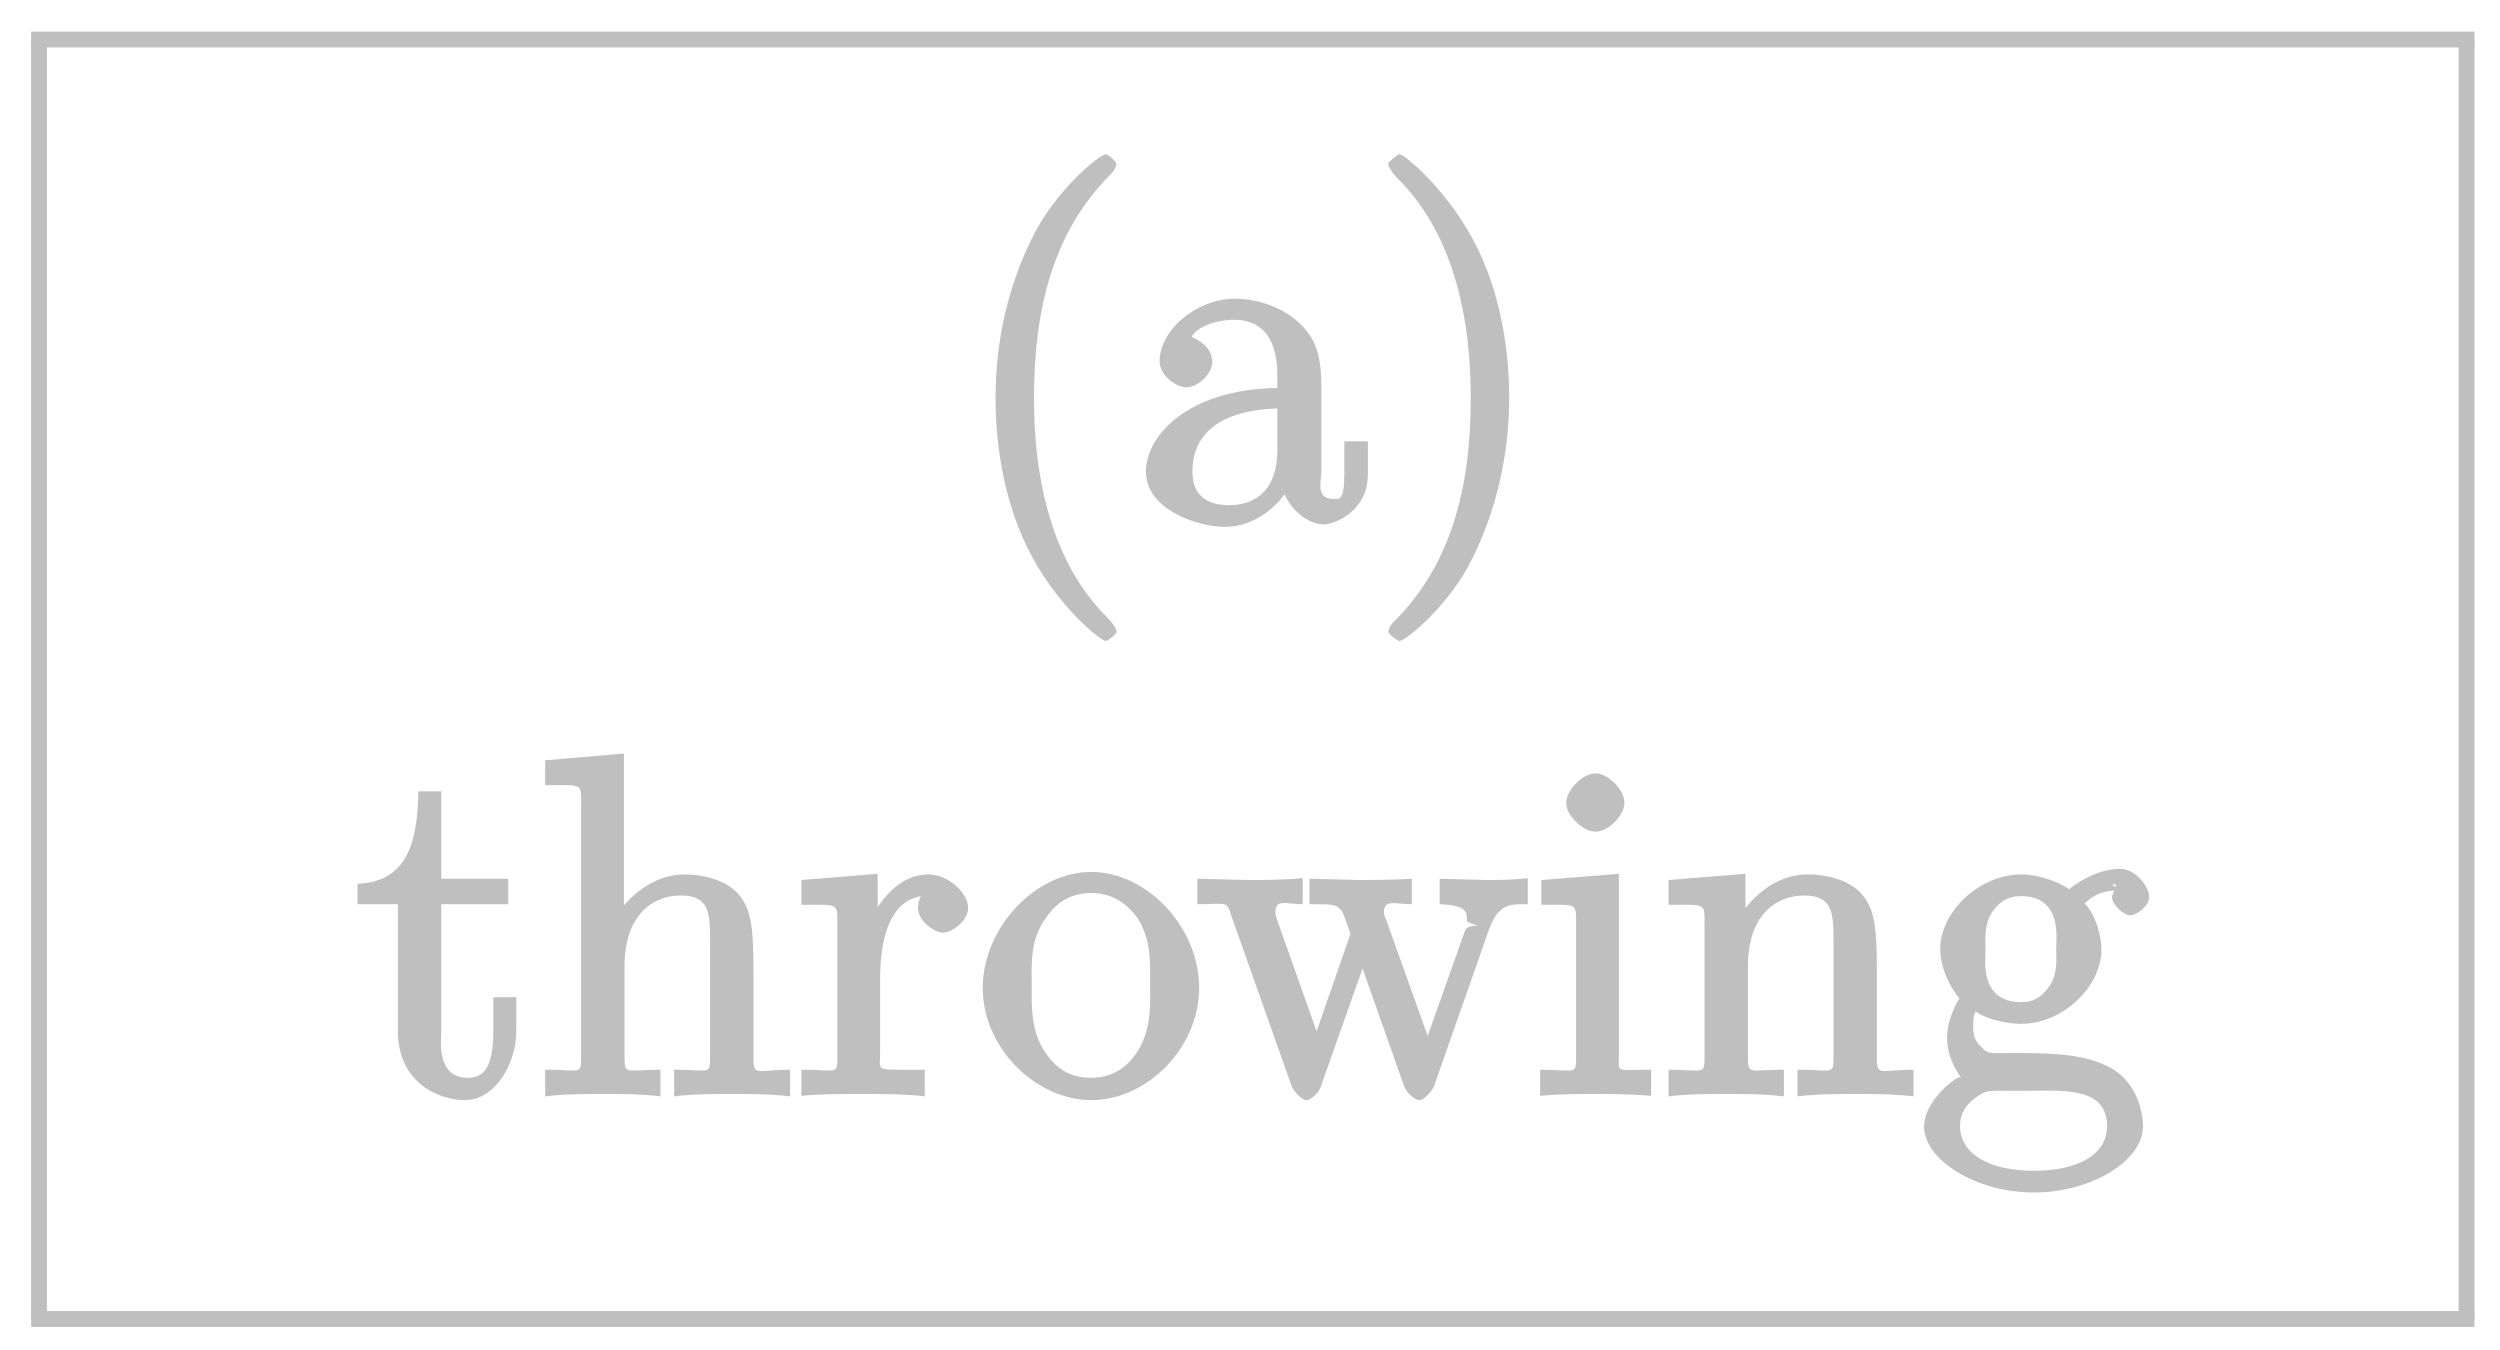
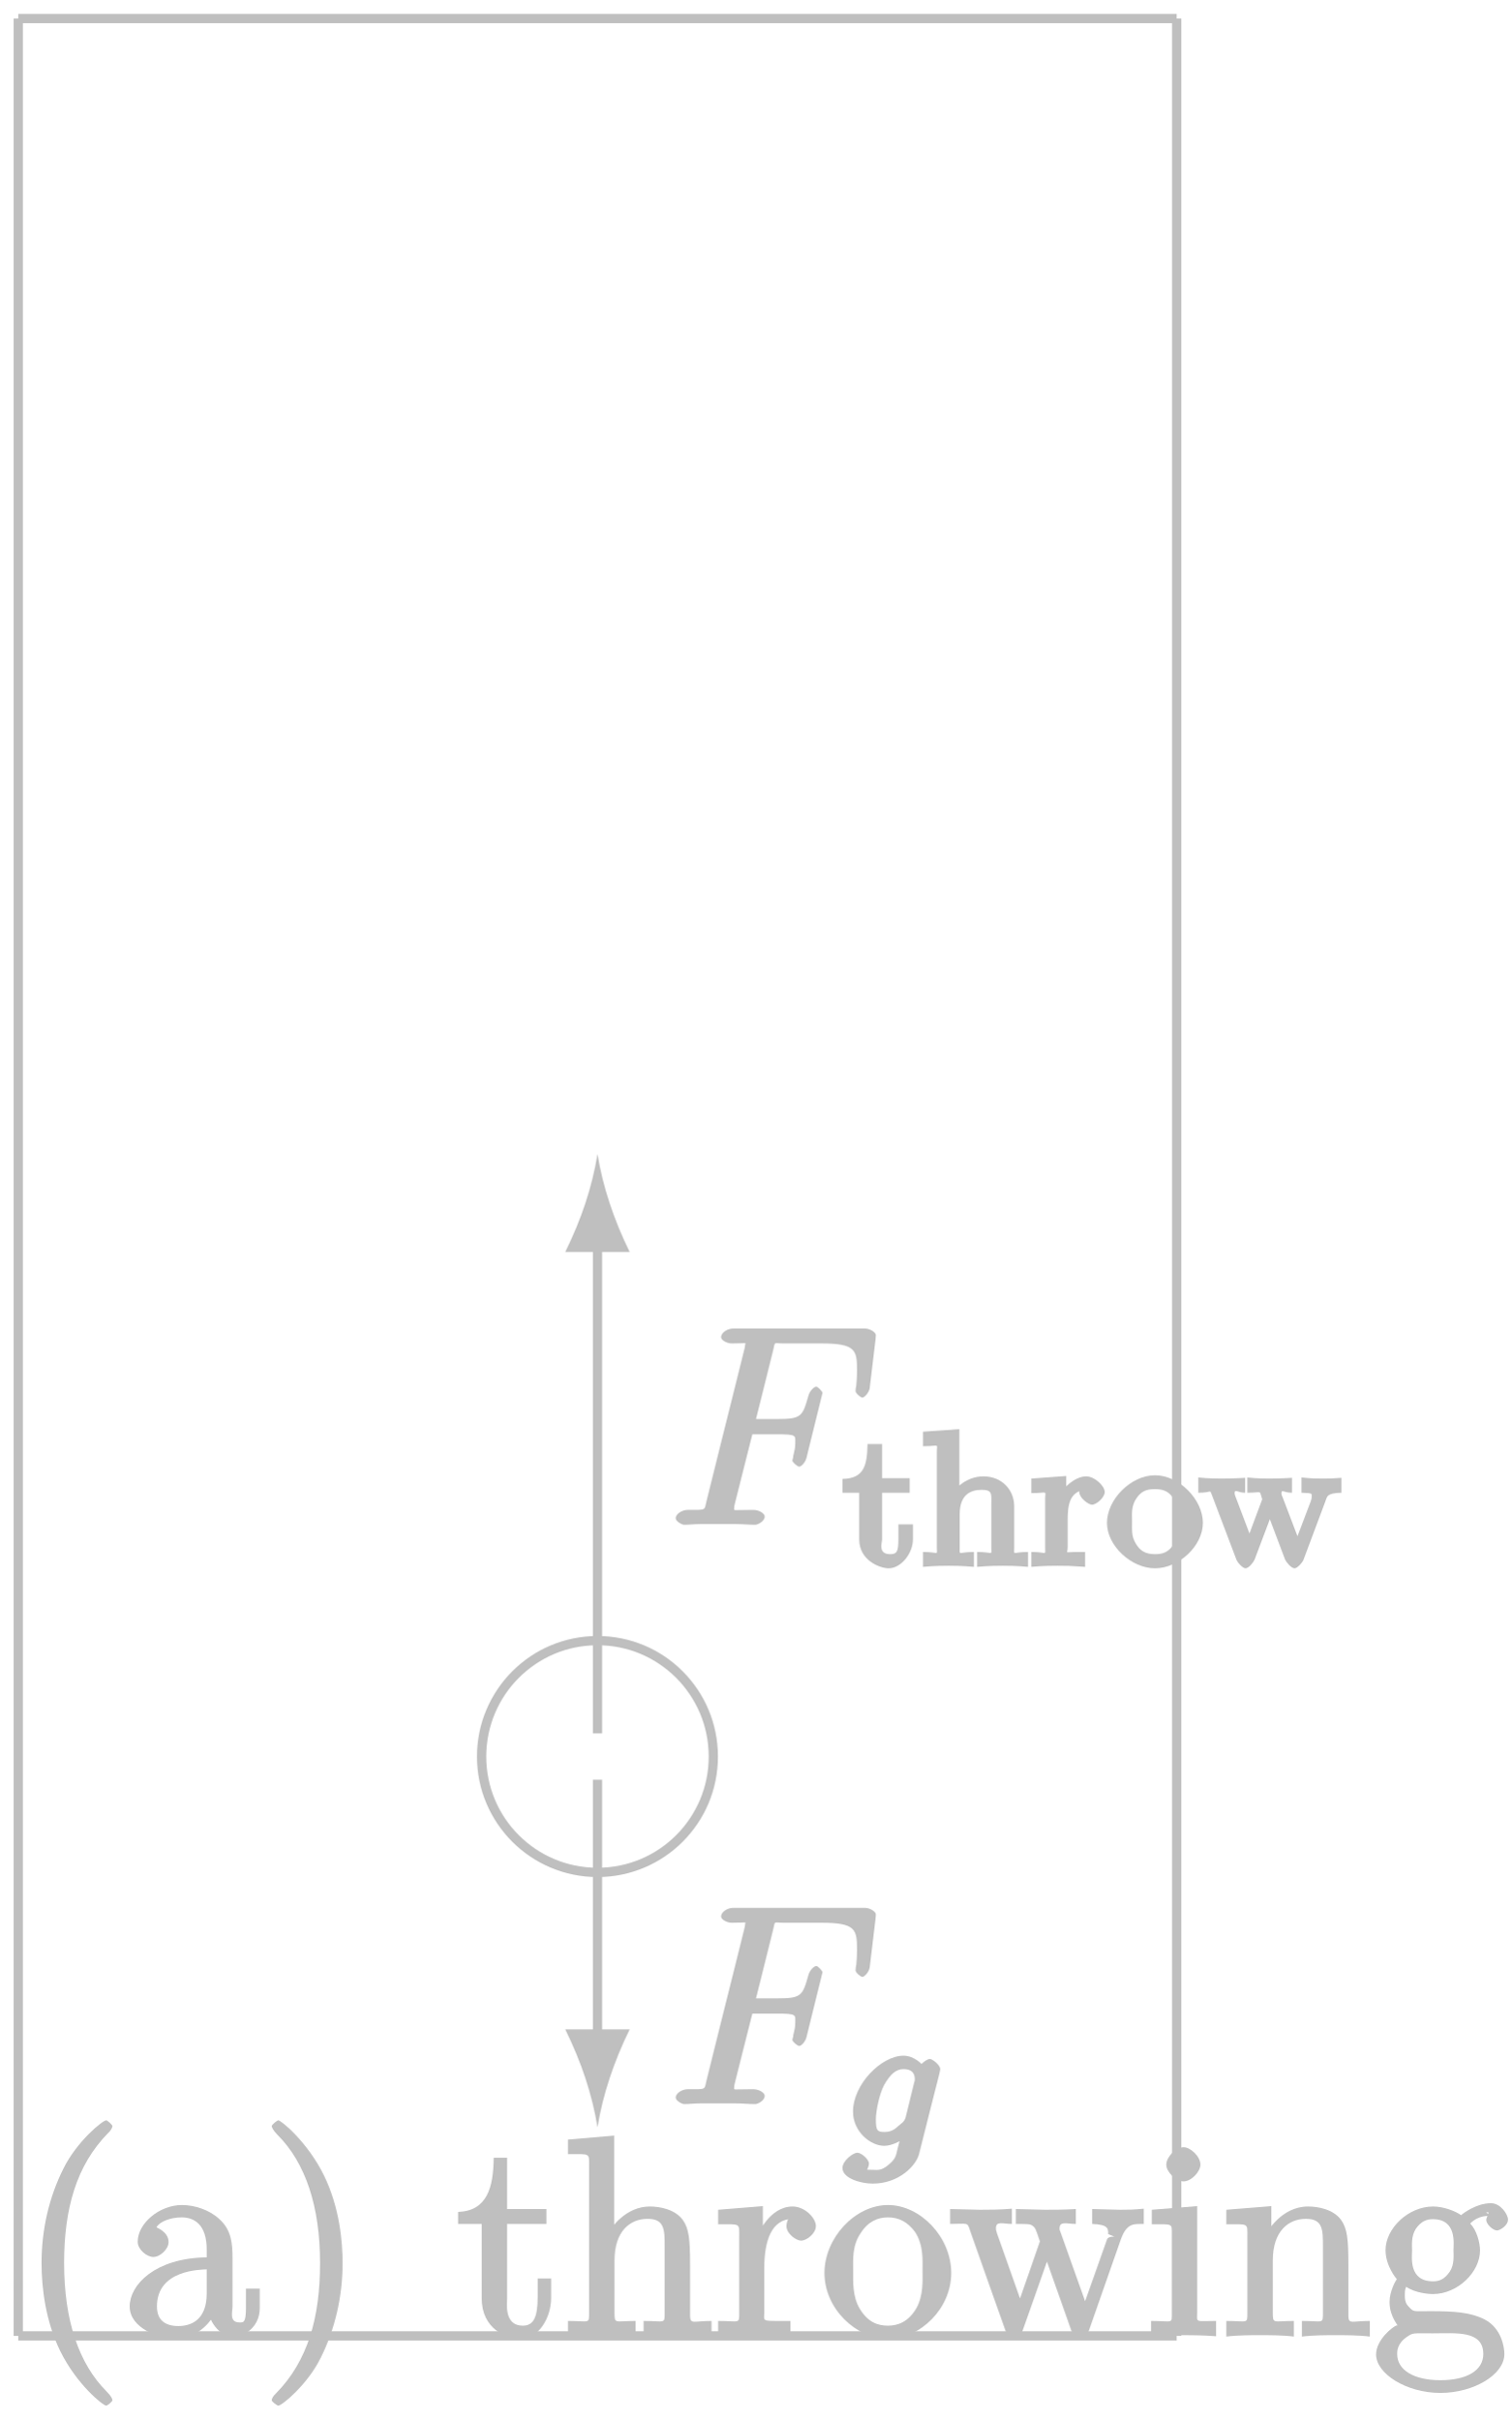
- <svg xmlns="http://www.w3.org/2000/svg" xmlns:xlink="http://www.w3.org/1999/xlink" width="63pt" height="34pt" viewBox="0 0 63 34" version="1.1">
+ <svg xmlns="http://www.w3.org/2000/svg" xmlns:xlink="http://www.w3.org/1999/xlink" width="65pt" height="104pt" viewBox="0 0 65 104" version="1.1">
  <defs>
    <g>
      <symbol overflow="visible" id="glyph0-0">
        <path style="stroke:none;" d="" />
      </symbol>
      <symbol overflow="visible" id="glyph0-1">
+         <path style="stroke:none;" d="M 3.547 -3.891 L 4.703 -3.891 C 5.609 -3.891 5.516 -3.844 5.516 -3.484 C 5.516 -3.328 5.484 -3.172 5.422 -2.922 C 5.453 -2.969 5.391 -2.797 5.391 -2.766 C 5.391 -2.688 5.609 -2.5 5.688 -2.5 C 5.781 -2.5 5.953 -2.688 6 -2.875 L 6.688 -5.672 C 6.688 -5.719 6.5 -5.938 6.422 -5.938 C 6.312 -5.938 6.125 -5.734 6.078 -5.531 C 5.828 -4.641 5.766 -4.547 4.719 -4.547 L 3.828 -4.547 L 4.562 -7.484 C 4.672 -7.906 4.547 -7.797 5.031 -7.797 L 6.641 -7.797 C 8.125 -7.797 8.172 -7.5 8.172 -6.641 C 8.172 -6.578 8.172 -6.312 8.141 -6 C 8.125 -5.953 8.109 -5.797 8.109 -5.75 C 8.109 -5.656 8.328 -5.469 8.406 -5.469 C 8.484 -5.469 8.688 -5.672 8.719 -5.875 L 8.969 -7.969 C 8.969 -8.016 8.984 -8.125 8.984 -8.156 C 8.984 -8.281 8.719 -8.438 8.516 -8.438 L 2.844 -8.438 C 2.625 -8.438 2.328 -8.281 2.328 -8.062 C 2.328 -7.938 2.578 -7.797 2.781 -7.797 C 3.531 -7.797 3.359 -7.859 3.359 -7.719 C 3.359 -7.656 3.344 -7.609 3.312 -7.484 L 1.703 -1.031 C 1.594 -0.609 1.734 -0.641 0.891 -0.641 C 0.672 -0.641 0.375 -0.484 0.375 -0.281 C 0.375 -0.141 0.656 0 0.734 0 C 0.953 0 1.188 -0.031 1.422 -0.031 L 2.969 -0.031 C 3.234 -0.031 3.531 0 3.797 0 C 3.891 0 4.203 -0.141 4.203 -0.359 C 4.203 -0.484 3.969 -0.641 3.703 -0.641 C 2.766 -0.641 2.891 -0.578 2.891 -0.75 C 2.891 -0.812 2.922 -0.906 2.938 -0.984 L 3.672 -3.891 Z M 3.547 -3.891 " />
+       </symbol>
+       <symbol overflow="visible" id="glyph1-0">
+         <path style="stroke:none;" d="" />
+       </symbol>
+       <symbol overflow="visible" id="glyph1-1">
+         <path style="stroke:none;" d="M 1.484 -3.172 L 2.859 -3.172 L 2.859 -3.797 L 1.672 -3.797 L 1.672 -5.266 L 1.047 -5.266 C 1.031 -4.359 0.906 -3.781 -0.031 -3.766 L -0.031 -3.172 L 0.688 -3.172 L 0.688 -1.172 C 0.688 -0.25 1.594 0.078 1.953 0.078 C 2.5 0.078 3 -0.578 3 -1.172 L 3 -1.812 L 2.375 -1.812 L 2.375 -1.188 C 2.375 -0.641 2.312 -0.531 2.016 -0.531 C 1.484 -0.531 1.672 -1.031 1.672 -1.156 L 1.672 -3.172 Z M 1.484 -3.172 " />
+       </symbol>
+       <symbol overflow="visible" id="glyph1-2">
+         <path style="stroke:none;" d="M 4.062 -2.594 C 4.062 -3.266 3.562 -3.875 2.734 -3.875 C 2.031 -3.875 1.531 -3.375 1.422 -3.172 L 1.703 -3.172 L 1.703 -5.906 L 0.141 -5.797 L 0.141 -5.172 C 0.875 -5.172 0.734 -5.312 0.734 -4.922 L 0.734 -0.812 C 0.734 -0.453 0.844 -0.625 0.141 -0.625 L 0.141 0.016 C 0.672 -0.031 1.016 -0.031 1.234 -0.031 C 1.469 -0.031 1.797 -0.031 2.328 0.016 L 2.328 -0.625 C 1.641 -0.625 1.719 -0.453 1.719 -0.812 L 1.719 -2.25 C 1.719 -3.078 2.172 -3.297 2.656 -3.297 C 3.141 -3.297 3.078 -3.125 3.078 -2.625 L 3.078 -0.812 C 3.078 -0.453 3.172 -0.625 2.469 -0.625 L 2.469 0.016 C 3 -0.031 3.359 -0.031 3.562 -0.031 C 3.797 -0.031 4.141 -0.031 4.656 0.016 L 4.656 -0.625 C 3.969 -0.625 4.062 -0.453 4.062 -0.812 Z M 4.062 -2.594 " />
+       </symbol>
+       <symbol overflow="visible" id="glyph1-3">
+         <path style="stroke:none;" d="M 1.656 -2 C 1.656 -2.594 1.719 -3.281 2.484 -3.297 L 2.344 -3.609 C 2.297 -3.562 2.156 -3.375 2.156 -3.203 C 2.156 -2.953 2.547 -2.656 2.703 -2.656 C 2.891 -2.656 3.25 -2.969 3.25 -3.203 C 3.25 -3.469 2.812 -3.875 2.453 -3.875 C 1.938 -3.875 1.391 -3.312 1.297 -3.047 L 1.594 -3.047 L 1.594 -3.891 L 0.094 -3.781 L 0.094 -3.156 C 0.828 -3.156 0.688 -3.297 0.688 -2.906 L 0.688 -0.812 C 0.688 -0.453 0.781 -0.625 0.094 -0.625 L 0.094 0.016 C 0.594 -0.031 1.031 -0.031 1.219 -0.031 C 1.688 -0.031 1.703 -0.031 2.406 0.016 L 2.406 -0.625 L 2.062 -0.625 C 1.484 -0.625 1.656 -0.531 1.656 -0.828 Z M 1.656 -2 " />
+       </symbol>
+       <symbol overflow="visible" id="glyph1-4">
+         <path style="stroke:none;" d="M 4.172 -1.875 C 4.172 -2.875 3.156 -3.922 2.109 -3.922 C 1.062 -3.922 0.047 -2.875 0.047 -1.875 C 0.047 -0.891 1.094 0.078 2.109 0.078 C 3.141 0.078 4.172 -0.891 4.172 -1.875 Z M 2.109 -0.531 C 1.688 -0.531 1.469 -0.688 1.297 -0.969 C 1.094 -1.297 1.125 -1.547 1.125 -1.953 C 1.125 -2.25 1.078 -2.609 1.328 -2.953 C 1.531 -3.234 1.734 -3.328 2.109 -3.328 C 2.531 -3.328 2.734 -3.188 2.922 -2.906 C 3.125 -2.578 3.078 -2.266 3.078 -1.953 C 3.078 -1.578 3.125 -1.281 2.906 -0.938 C 2.688 -0.625 2.469 -0.531 2.109 -0.531 Z M 2.109 -0.531 " />
+       </symbol>
+       <symbol overflow="visible" id="glyph1-5">
+         <path style="stroke:none;" d="M 5.438 -2.812 C 5.516 -3 5.469 -3.156 6.125 -3.172 L 6.125 -3.812 C 5.672 -3.781 5.656 -3.781 5.312 -3.781 C 5.062 -3.781 4.844 -3.781 4.406 -3.828 L 4.406 -3.172 C 4.938 -3.156 4.844 -3.125 4.844 -2.984 C 4.844 -2.891 4.812 -2.844 4.797 -2.781 L 4.047 -0.812 L 4.422 -0.812 L 3.594 -2.984 C 3.547 -3.078 3.547 -3.109 3.547 -3.141 C 3.547 -3.344 3.625 -3.172 4 -3.172 L 4 -3.812 C 3.5 -3.781 3.078 -3.781 3 -3.781 C 2.828 -3.781 2.5 -3.781 2.078 -3.828 L 2.078 -3.172 C 2.75 -3.172 2.578 -3.312 2.719 -2.891 L 1.984 -0.922 L 2.359 -0.922 L 1.578 -2.984 C 1.562 -3.016 1.531 -3.109 1.531 -3.141 C 1.531 -3.359 1.656 -3.172 1.984 -3.172 L 1.984 -3.812 C 1.453 -3.781 1.094 -3.781 0.953 -3.781 C 0.812 -3.781 0.391 -3.781 -0.031 -3.828 L -0.031 -3.172 C 0.562 -3.172 0.453 -3.328 0.547 -3.094 L 1.609 -0.297 C 1.656 -0.172 1.875 0.078 2 0.078 C 2.141 0.078 2.344 -0.188 2.391 -0.297 L 3.234 -2.531 L 2.859 -2.531 L 3.703 -0.297 C 3.75 -0.188 3.969 0.078 4.109 0.078 C 4.234 0.078 4.453 -0.188 4.484 -0.266 Z M 5.438 -2.812 " />
+       </symbol>
+       <symbol overflow="visible" id="glyph2-0">
+         <path style="stroke:none;" d="" />
+       </symbol>
+       <symbol overflow="visible" id="glyph2-1">
+         <path style="stroke:none;" d="M 4.141 -3.125 C 4.172 -3.25 4.172 -3.297 4.172 -3.297 C 4.172 -3.484 3.828 -3.734 3.734 -3.734 C 3.547 -3.734 3.219 -3.406 3.172 -3.234 L 3.5 -3.359 C 3.438 -3.484 3.062 -3.875 2.594 -3.875 C 1.641 -3.875 0.422 -2.641 0.422 -1.469 C 0.422 -0.609 1.172 0 1.766 0 C 2.125 0 2.578 -0.25 2.844 -0.484 L 2.531 -0.609 L 2.344 0.109 C 2.266 0.438 2.266 0.547 1.953 0.812 C 1.625 1.094 1.453 1.031 1.25 1.031 C 1.047 1.031 0.859 1.031 0.672 0.984 L 0.797 1.297 C 0.969 1.203 1.109 0.906 1.109 0.766 C 1.109 0.578 0.781 0.297 0.609 0.297 C 0.422 0.297 -0.031 0.641 -0.031 0.953 C -0.031 1.406 0.781 1.625 1.266 1.625 C 2.406 1.625 3.141 0.844 3.266 0.344 Z M 2.688 -1.234 C 2.625 -1.016 2.516 -0.984 2.344 -0.828 C 2.266 -0.766 2.109 -0.594 1.781 -0.594 C 1.453 -0.594 1.406 -0.672 1.406 -1.141 C 1.406 -1.484 1.547 -2.219 1.766 -2.625 C 2.031 -3.078 2.266 -3.297 2.594 -3.297 C 3.125 -3.297 3.078 -2.891 3.078 -2.812 L 3.047 -2.703 Z M 2.688 -1.234 " />
+       </symbol>
+       <symbol overflow="visible" id="glyph3-0">
+         <path style="stroke:none;" d="" />
+       </symbol>
+       <symbol overflow="visible" id="glyph3-1">
        <path style="stroke:none;" d="M 4.047 2.766 C 4.047 2.719 4 2.594 3.797 2.391 C 2.594 1.188 1.969 -0.688 1.969 -3.125 C 1.969 -5.438 2.484 -7.328 3.875 -8.734 C 4 -8.844 4.047 -8.984 4.047 -9.016 C 4.047 -9.078 3.828 -9.266 3.781 -9.266 C 3.625 -9.266 2.516 -8.359 1.938 -7.188 C 1.328 -5.969 1 -4.594 1 -3.125 C 1 -2.062 1.172 -0.641 1.797 0.641 C 2.5 2.078 3.641 3 3.781 3 C 3.828 3 4.047 2.828 4.047 2.766 Z M 4.047 2.766 " />
      </symbol>
-       <symbol overflow="visible" id="glyph0-2">
+       <symbol overflow="visible" id="glyph3-2">
        <path style="stroke:none;" d="M 5.828 -1.203 L 5.828 -2.031 L 5.234 -2.031 L 5.234 -1.203 C 5.234 -0.531 5.109 -0.578 4.953 -0.578 C 4.5 -0.578 4.656 -1.062 4.656 -1.25 L 4.656 -3.328 C 4.656 -3.984 4.609 -4.562 4.078 -5.031 C 3.656 -5.422 3.016 -5.625 2.484 -5.625 C 1.5 -5.625 0.578 -4.828 0.578 -4.047 C 0.578 -3.703 0.984 -3.391 1.25 -3.391 C 1.547 -3.391 1.906 -3.734 1.906 -4.031 C 1.906 -4.516 1.312 -4.672 1.391 -4.672 C 1.516 -4.906 1.984 -5.094 2.469 -5.094 C 3.016 -5.094 3.547 -4.781 3.547 -3.703 L 3.547 -3.375 C 1.312 -3.344 0.234 -2.188 0.234 -1.266 C 0.234 -0.328 1.5 0.125 2.234 0.125 C 3.031 0.125 3.719 -0.5 3.938 -1.078 L 3.625 -1.078 C 3.672 -0.516 4.203 0.062 4.719 0.062 C 4.969 0.062 5.828 -0.25 5.828 -1.203 Z M 3.547 -1.828 C 3.547 -0.656 2.844 -0.422 2.328 -0.422 C 1.75 -0.422 1.406 -0.688 1.406 -1.266 C 1.406 -2.844 3.281 -2.844 3.547 -2.859 Z M 3.547 -1.828 " />
      </symbol>
-       <symbol overflow="visible" id="glyph0-3">
+       <symbol overflow="visible" id="glyph3-3">
        <path style="stroke:none;" d="M 3.531 -3.125 C 3.531 -4.031 3.406 -5.516 2.734 -6.891 C 2.031 -8.328 0.891 -9.266 0.766 -9.266 C 0.719 -9.266 0.484 -9.078 0.484 -9.016 C 0.484 -8.984 0.531 -8.844 0.734 -8.641 C 1.938 -7.438 2.562 -5.562 2.562 -3.125 C 2.562 -0.812 2.047 1.078 0.656 2.484 C 0.531 2.594 0.484 2.719 0.484 2.766 C 0.484 2.828 0.719 3 0.766 3 C 0.922 3 2.016 2.109 2.594 0.938 C 3.203 -0.281 3.531 -1.688 3.531 -3.125 Z M 3.531 -3.125 " />
      </symbol>
-       <symbol overflow="visible" id="glyph0-4">
+       <symbol overflow="visible" id="glyph3-4">
        <path style="stroke:none;" d="M 4.047 -1.625 L 4.047 -2.469 L 3.469 -2.469 L 3.469 -1.656 C 3.469 -0.781 3.281 -0.438 2.828 -0.438 C 2.016 -0.438 2.156 -1.406 2.156 -1.609 L 2.156 -4.812 L 3.844 -4.812 L 3.844 -5.453 L 2.156 -5.453 L 2.156 -7.656 L 1.578 -7.656 C 1.562 -6.375 1.297 -5.375 0.047 -5.328 L 0.047 -4.812 L 1.062 -4.812 L 1.062 -1.625 C 1.062 -0.297 2.109 0.125 2.75 0.125 C 3.5 0.125 4.047 -0.766 4.047 -1.625 Z M 4.047 -1.625 " />
      </symbol>
-       <symbol overflow="visible" id="glyph0-5">
+       <symbol overflow="visible" id="glyph3-5">
        <path style="stroke:none;" d="M 6.391 -0.141 L 6.391 -0.641 C 5.625 -0.641 5.484 -0.484 5.469 -0.844 L 5.469 -3.047 C 5.469 -4.156 5.422 -4.609 5.156 -4.984 C 4.812 -5.453 4.141 -5.562 3.734 -5.562 C 2.703 -5.562 2.062 -4.641 1.953 -4.422 L 2.203 -4.422 L 2.203 -8.609 L 0.219 -8.438 L 0.219 -7.812 C 1.188 -7.812 1.125 -7.875 1.125 -7.297 L 1.125 -1.031 C 1.125 -0.484 1.156 -0.641 0.219 -0.641 L 0.219 0.031 C 0.688 -0.031 1.344 -0.031 1.672 -0.031 C 2.016 -0.031 2.672 -0.031 3.125 0.031 L 3.125 -0.641 C 2.219 -0.641 2.219 -0.484 2.219 -1.031 L 2.219 -3.25 C 2.219 -4.5 2.891 -5.031 3.641 -5.031 C 4.375 -5.031 4.375 -4.562 4.375 -3.844 L 4.375 -1.031 C 4.375 -0.484 4.406 -0.641 3.469 -0.641 L 3.469 0.031 C 3.938 -0.031 4.594 -0.031 4.922 -0.031 C 5.266 -0.031 5.922 -0.031 6.391 0.031 Z M 6.391 -0.141 " />
      </symbol>
-       <symbol overflow="visible" id="glyph0-6">
+       <symbol overflow="visible" id="glyph3-6">
        <path style="stroke:none;" d="M 4.375 -4.719 C 4.375 -5.078 3.891 -5.562 3.375 -5.562 C 2.359 -5.562 1.859 -4.312 1.828 -4.25 L 2.094 -4.25 L 2.094 -5.578 L 0.172 -5.422 L 0.172 -4.797 C 1.141 -4.797 1.078 -4.859 1.078 -4.266 L 1.078 -1.031 C 1.078 -0.484 1.109 -0.641 0.172 -0.641 L 0.172 0.016 C 0.672 -0.031 1.328 -0.031 1.688 -0.031 C 2.016 -0.031 2.859 -0.031 3.281 0.031 L 3.281 -0.641 L 2.891 -0.641 C 2.016 -0.641 2.156 -0.625 2.156 -1.047 L 2.156 -2.922 C 2.156 -4.094 2.469 -5.031 3.391 -5.031 C 3.484 -5.031 3.516 -5.031 3.562 -5.016 L 3.438 -5.266 C 3.344 -5.219 3.109 -5.047 3.109 -4.719 C 3.109 -4.375 3.547 -4.094 3.734 -4.094 C 3.984 -4.094 4.375 -4.406 4.375 -4.719 Z M 4.375 -4.719 " />
      </symbol>
-       <symbol overflow="visible" id="glyph0-7">
+       <symbol overflow="visible" id="glyph3-7">
        <path style="stroke:none;" d="M 5.641 -2.703 C 5.641 -4.25 4.312 -5.625 2.922 -5.625 C 1.5 -5.625 0.188 -4.203 0.188 -2.703 C 0.188 -1.172 1.547 0.125 2.922 0.125 C 4.328 0.125 5.641 -1.188 5.641 -2.703 Z M 4.406 -2.812 C 4.406 -2.391 4.453 -1.75 4.141 -1.188 C 3.812 -0.625 3.375 -0.438 2.922 -0.438 C 2.484 -0.438 2.062 -0.578 1.703 -1.172 C 1.391 -1.703 1.422 -2.312 1.422 -2.812 C 1.422 -3.266 1.375 -3.891 1.75 -4.422 C 2.078 -4.938 2.5 -5.094 2.922 -5.094 C 3.375 -5.094 3.766 -4.906 4.094 -4.453 C 4.453 -3.891 4.406 -3.25 4.406 -2.812 Z M 4.406 -2.812 " />
      </symbol>
-       <symbol overflow="visible" id="glyph0-8">
+       <symbol overflow="visible" id="glyph3-8">
        <path style="stroke:none;" d="M 8.375 -4.953 L 8.375 -5.469 C 7.922 -5.422 7.703 -5.422 7.344 -5.422 L 6.156 -5.453 L 6.156 -4.812 C 6.859 -4.781 6.844 -4.609 6.844 -4.375 L 7.109 -4.266 C 7.109 -4.266 6.844 -4.281 6.797 -4.156 L 5.688 -1.031 L 6.016 -1.031 L 4.812 -4.406 C 4.75 -4.547 4.75 -4.578 4.75 -4.609 C 4.75 -4.953 5.047 -4.812 5.453 -4.812 L 5.453 -5.453 C 4.953 -5.422 4.469 -5.422 4.125 -5.422 L 2.875 -5.453 L 2.875 -4.812 C 3.5 -4.812 3.531 -4.812 3.672 -4.656 C 3.734 -4.594 3.828 -4.297 3.906 -4.062 L 2.891 -1.141 L 3.219 -1.141 L 2.062 -4.406 C 2.016 -4.547 2.016 -4.578 2.016 -4.625 C 2.016 -4.953 2.312 -4.812 2.703 -4.812 L 2.703 -5.469 C 2.25 -5.422 1.656 -5.422 1.328 -5.422 L 0.047 -5.453 L 0.047 -4.812 C 0.828 -4.812 0.781 -4.906 0.906 -4.516 L 2.422 -0.234 C 2.469 -0.109 2.672 0.125 2.797 0.125 C 2.906 0.125 3.125 -0.062 3.172 -0.25 L 4.375 -3.656 L 4.047 -3.656 L 5.25 -0.25 C 5.312 -0.062 5.531 0.125 5.641 0.125 C 5.766 0.125 5.969 -0.109 6.016 -0.234 L 7.391 -4.156 C 7.656 -4.906 8.016 -4.797 8.375 -4.812 Z M 8.375 -4.953 " />
      </symbol>
-       <symbol overflow="visible" id="glyph0-9">
+       <symbol overflow="visible" id="glyph3-9">
        <path style="stroke:none;" d="M 3.031 -0.141 L 3.031 -0.641 C 2.109 -0.641 2.219 -0.547 2.219 -1.016 L 2.219 -5.578 L 0.266 -5.422 L 0.266 -4.797 C 1.188 -4.797 1.141 -4.859 1.141 -4.281 L 1.141 -1.031 C 1.141 -0.484 1.172 -0.641 0.234 -0.641 L 0.234 0.016 C 0.734 -0.031 1.297 -0.031 1.656 -0.031 C 1.781 -0.031 2.469 -0.031 3.031 0.016 Z M 2.359 -7.359 C 2.359 -7.719 1.922 -8.109 1.641 -8.109 C 1.297 -8.109 0.891 -7.688 0.891 -7.359 C 0.891 -7.047 1.312 -6.641 1.625 -6.641 C 1.984 -6.641 2.359 -7.078 2.359 -7.359 Z M 2.359 -7.359 " />
      </symbol>
-       <symbol overflow="visible" id="glyph0-10">
+       <symbol overflow="visible" id="glyph3-10">
        <path style="stroke:none;" d="M 6.391 -0.141 L 6.391 -0.641 C 5.625 -0.641 5.484 -0.484 5.469 -0.844 L 5.469 -3.047 C 5.469 -4.156 5.422 -4.609 5.156 -4.984 C 4.812 -5.453 4.141 -5.562 3.734 -5.562 C 2.562 -5.562 1.953 -4.422 1.906 -4.344 L 2.156 -4.344 L 2.156 -5.578 L 0.219 -5.422 L 0.219 -4.797 C 1.188 -4.797 1.125 -4.859 1.125 -4.266 L 1.125 -1.031 C 1.125 -0.484 1.156 -0.641 0.219 -0.641 L 0.219 0.031 C 0.688 -0.031 1.344 -0.031 1.672 -0.031 C 2.016 -0.031 2.672 -0.031 3.125 0.031 L 3.125 -0.641 C 2.219 -0.641 2.219 -0.484 2.219 -1.031 L 2.219 -3.25 C 2.219 -4.5 2.891 -5.031 3.641 -5.031 C 4.375 -5.031 4.375 -4.562 4.375 -3.844 L 4.375 -1.031 C 4.375 -0.484 4.406 -0.641 3.469 -0.641 L 3.469 0.031 C 3.938 -0.031 4.594 -0.031 4.922 -0.031 C 5.266 -0.031 5.922 -0.031 6.391 0.031 Z M 6.391 -0.141 " />
      </symbol>
-       <symbol overflow="visible" id="glyph0-11">
+       <symbol overflow="visible" id="glyph3-11">
        <path style="stroke:none;" d="M 5.828 -5 C 5.828 -5.219 5.516 -5.703 5.094 -5.703 C 4.469 -5.703 3.891 -5.266 3.812 -5.188 C 3.578 -5.359 3.062 -5.562 2.609 -5.562 C 1.531 -5.562 0.562 -4.609 0.562 -3.688 C 0.562 -3 1.031 -2.453 1.047 -2.438 C 1 -2.375 0.734 -1.922 0.734 -1.453 C 0.734 -0.766 1.203 -0.359 1.047 -0.453 C 0.875 -0.406 0.156 0.172 0.156 0.797 C 0.156 1.625 1.453 2.453 2.922 2.453 C 4.344 2.453 5.672 1.672 5.672 0.781 C 5.672 0.484 5.547 -0.328 4.828 -0.703 C 4.219 -1.016 3.516 -1.062 2.484 -1.062 C 1.75 -1.062 1.781 -1.016 1.562 -1.25 C 1.453 -1.359 1.391 -1.484 1.391 -1.734 C 1.391 -1.938 1.406 -2.031 1.453 -2.109 C 1.859 -1.828 2.469 -1.797 2.594 -1.797 C 3.672 -1.797 4.625 -2.75 4.625 -3.672 C 4.625 -4 4.484 -4.547 4.203 -4.828 C 4.562 -5.203 5.016 -5.156 5.078 -5.156 C 5.125 -5.156 5.062 -5.203 4.891 -5.297 C 5.109 -5.391 4.891 -5.109 4.891 -4.984 C 4.891 -4.812 5.172 -4.531 5.359 -4.531 C 5.469 -4.531 5.828 -4.734 5.828 -5 Z M 3.484 -3.688 C 3.484 -3.469 3.531 -3.078 3.328 -2.766 C 3.094 -2.422 2.859 -2.344 2.609 -2.344 C 1.547 -2.344 1.703 -3.391 1.703 -3.672 C 1.703 -3.891 1.656 -4.266 1.859 -4.594 C 2.094 -4.938 2.344 -5.016 2.594 -5.016 C 3.641 -5.016 3.484 -3.953 3.484 -3.688 Z M 4.766 0.781 C 4.766 1.5 4.031 1.906 2.922 1.906 C 1.781 1.906 1.062 1.469 1.062 0.781 C 1.062 0.688 1.047 0.328 1.5 0.031 C 1.75 -0.141 1.75 -0.109 2.594 -0.109 C 3.578 -0.109 4.766 -0.25 4.766 0.781 Z M 4.766 0.781 " />
      </symbol>
    </g>
  </defs>
  <g id="surface1">
+     <path style="fill:none;stroke-width:0.4;stroke-linecap:butt;stroke-linejoin:miter;stroke:rgb(75%,75%,75%);stroke-opacity:1;stroke-miterlimit:10;" d="M 5 -0.002 C 5 2.763 2.762 5.002 0.001 5.002 C -2.763 5.002 -5.002 2.763 -5.002 -0.002 C -5.002 -2.762 -2.763 -5.001 0.001 -5.001 C 2.762 -5.001 5 -2.762 5 -0.002 Z M 5 -0.002 " transform="matrix(0.996264,0,0,-0.996264,25.694,75.518)" />
+     <path style=" stroke:none;fill-rule:nonzero;fill:rgb(75%,75%,75%);fill-opacity:1;" d="M 25.695 49.617 C 25.926 51.02 26.387 52.422 27.078 53.824 L 24.309 53.824 C 25 52.422 25.465 51.02 25.695 49.617 " />
+     <path style="fill:none;stroke-width:0.4;stroke-linecap:butt;stroke-linejoin:miter;stroke:rgb(75%,75%,75%);stroke-opacity:1;stroke-miterlimit:10;" d="M 0.001 -0.001 L 0.001 23.053 " transform="matrix(0.996264,0,0,-0.996264,25.694,74.522)" />
+     <path style=" stroke:none;fill-rule:nonzero;fill:rgb(75%,75%,75%);fill-opacity:1;" d="M 25.695 91.457 C 25.465 90.055 25 88.652 24.309 87.25 L 27.078 87.25 C 26.387 88.652 25.926 90.055 25.695 91.457 " />
+     <path style="fill:none;stroke-width:0.4;stroke-linecap:butt;stroke-linejoin:miter;stroke:rgb(75%,75%,75%);stroke-opacity:1;stroke-miterlimit:10;" d="M 0.001 -0.002 L 0.001 -13.054 " transform="matrix(0.996264,0,0,-0.996264,25.694,76.514)" />
    <g style="fill:rgb(75%,75%,75%);fill-opacity:1;">
-       <use xlink:href="#glyph0-1" x="24.088" y="13.152" />
-       <use xlink:href="#glyph0-2" x="28.643" y="13.152" />
-       <use xlink:href="#glyph0-3" x="34.501" y="13.152" />
+       <use xlink:href="#glyph0-1" x="28.682" y="65.555" />
    </g>
    <g style="fill:rgb(75%,75%,75%);fill-opacity:1;">
-       <use xlink:href="#glyph0-4" x="8.964" y="27.598" />
-       <use xlink:href="#glyph0-5" x="13.519" y="27.598" />
-       <use xlink:href="#glyph0-6" x="20.023" y="27.598" />
-       <use xlink:href="#glyph0-7" x="24.577" y="27.598" />
+       <use xlink:href="#glyph1-1" x="36.26" y="67.349" />
+       <use xlink:href="#glyph1-2" x="39.553" y="67.349" />
+       <use xlink:href="#glyph1-3" x="44.258" y="67.349" />
+       <use xlink:href="#glyph1-4" x="47.558" y="67.349" />
    </g>
    <g style="fill:rgb(75%,75%,75%);fill-opacity:1;">
-       <use xlink:href="#glyph0-8" x="30.125" y="27.598" />
-       <use xlink:href="#glyph0-9" x="38.577" y="27.598" />
-       <use xlink:href="#glyph0-10" x="41.829" y="27.598" />
-       <use xlink:href="#glyph0-11" x="48.332" y="27.598" />
+       <use xlink:href="#glyph1-5" x="51.562" y="67.349" />
    </g>
-     <path style="fill:none;stroke-width:0.399;stroke-linecap:butt;stroke-linejoin:miter;stroke:rgb(75%,75%,75%);stroke-opacity:1;stroke-miterlimit:10;" d="M 56.785 -53.996 L 118.355 -53.996 " transform="matrix(1,0,0,-1,-56,-53)" />
-     <path style="fill:none;stroke-width:0.399;stroke-linecap:butt;stroke-linejoin:miter;stroke:rgb(75%,75%,75%);stroke-opacity:1;stroke-miterlimit:10;" d="M 56.984 -86.238 L 56.984 -53.996 " transform="matrix(1,0,0,-1,-56,-53)" />
-     <path style="fill:none;stroke-width:0.399;stroke-linecap:butt;stroke-linejoin:miter;stroke:rgb(75%,75%,75%);stroke-opacity:1;stroke-miterlimit:10;" d="M 118.156 -86.238 L 118.156 -53.996 " transform="matrix(1,0,0,-1,-56,-53)" />
-     <path style="fill:none;stroke-width:0.399;stroke-linecap:butt;stroke-linejoin:miter;stroke:rgb(75%,75%,75%);stroke-opacity:1;stroke-miterlimit:10;" d="M 56.785 -86.238 L 118.355 -86.238 " transform="matrix(1,0,0,-1,-56,-53)" />
+     <g style="fill:rgb(75%,75%,75%);fill-opacity:1;">
+       <use xlink:href="#glyph0-1" x="28.682" y="90.462" />
+     </g>
+     <g style="fill:rgb(75%,75%,75%);fill-opacity:1;">
+       <use xlink:href="#glyph2-1" x="36.26" y="92.255" />
+     </g>
+     <g style="fill:rgb(75%,75%,75%);fill-opacity:1;">
+       <use xlink:href="#glyph3-1" x="0.787" y="100.425" />
+       <use xlink:href="#glyph3-2" x="5.342" y="100.425" />
+       <use xlink:href="#glyph3-3" x="11.2" y="100.425" />
+     </g>
+     <g style="fill:rgb(75%,75%,75%);fill-opacity:1;">
+       <use xlink:href="#glyph3-4" x="19.652" y="100.425" />
+       <use xlink:href="#glyph3-5" x="24.207" y="100.425" />
+       <use xlink:href="#glyph3-6" x="30.711" y="100.425" />
+       <use xlink:href="#glyph3-7" x="35.266" y="100.425" />
+     </g>
+     <g style="fill:rgb(75%,75%,75%);fill-opacity:1;">
+       <use xlink:href="#glyph3-8" x="40.813" y="100.425" />
+       <use xlink:href="#glyph3-9" x="49.265" y="100.425" />
+       <use xlink:href="#glyph3-10" x="52.517" y="100.425" />
+       <use xlink:href="#glyph3-11" x="59.021" y="100.425" />
+     </g>
+     <path style="fill:none;stroke-width:0.4;stroke-linecap:butt;stroke-linejoin:miter;stroke:rgb(75%,75%,75%);stroke-opacity:1;stroke-miterlimit:10;" d="M -0.002 -0.001 L -0.002 100.002 " transform="matrix(0.996264,0,0,-0.996264,0.787,100.425)" />
+     <path style="fill:none;stroke-width:0.4;stroke-linecap:butt;stroke-linejoin:miter;stroke:rgb(75%,75%,75%);stroke-opacity:1;stroke-miterlimit:10;" d="M -0.002 -0.001 L 50.001 -0.001 " transform="matrix(0.996264,0,0,-0.996264,0.787,100.425)" />
+     <path style="fill:none;stroke-width:0.4;stroke-linecap:butt;stroke-linejoin:miter;stroke:rgb(75%,75%,75%);stroke-opacity:1;stroke-miterlimit:10;" d="M 0.002 0.001 L 0.002 -100.001 " transform="matrix(0.996264,0,0,-0.996264,50.6,0.798)" />
+     <path style="fill:none;stroke-width:0.4;stroke-linecap:butt;stroke-linejoin:miter;stroke:rgb(75%,75%,75%);stroke-opacity:1;stroke-miterlimit:10;" d="M 0.002 0.001 L -50.002 0.001 " transform="matrix(0.996264,0,0,-0.996264,50.6,0.798)" />
  </g>
</svg>
